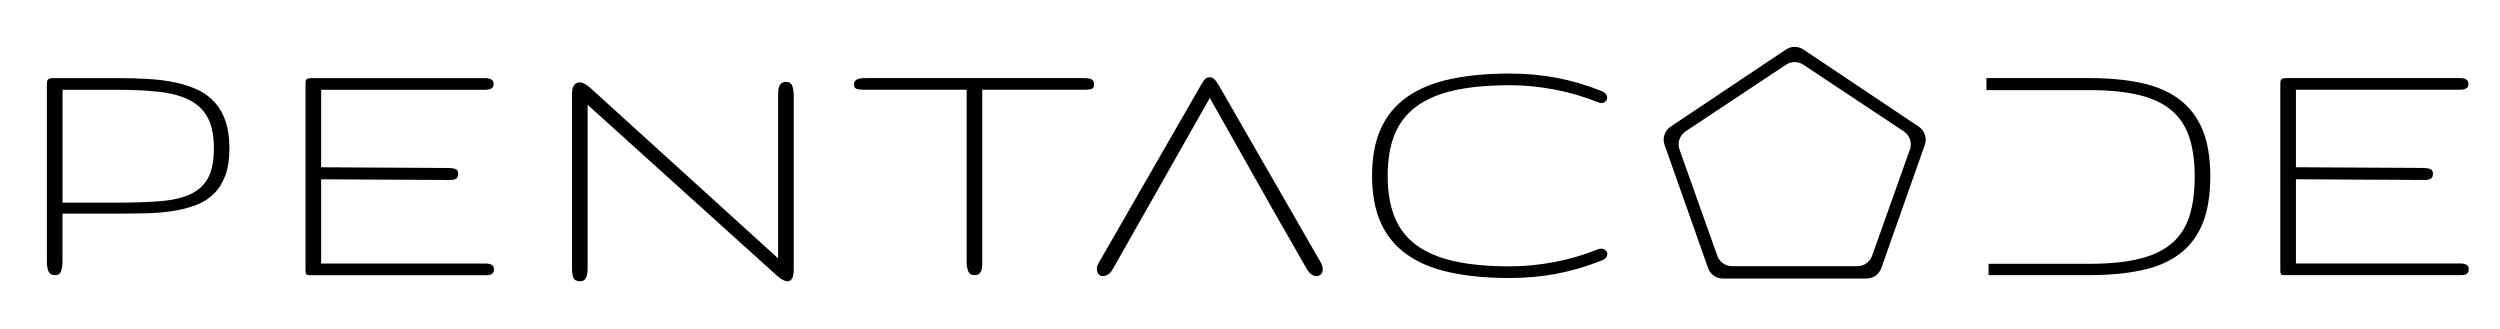
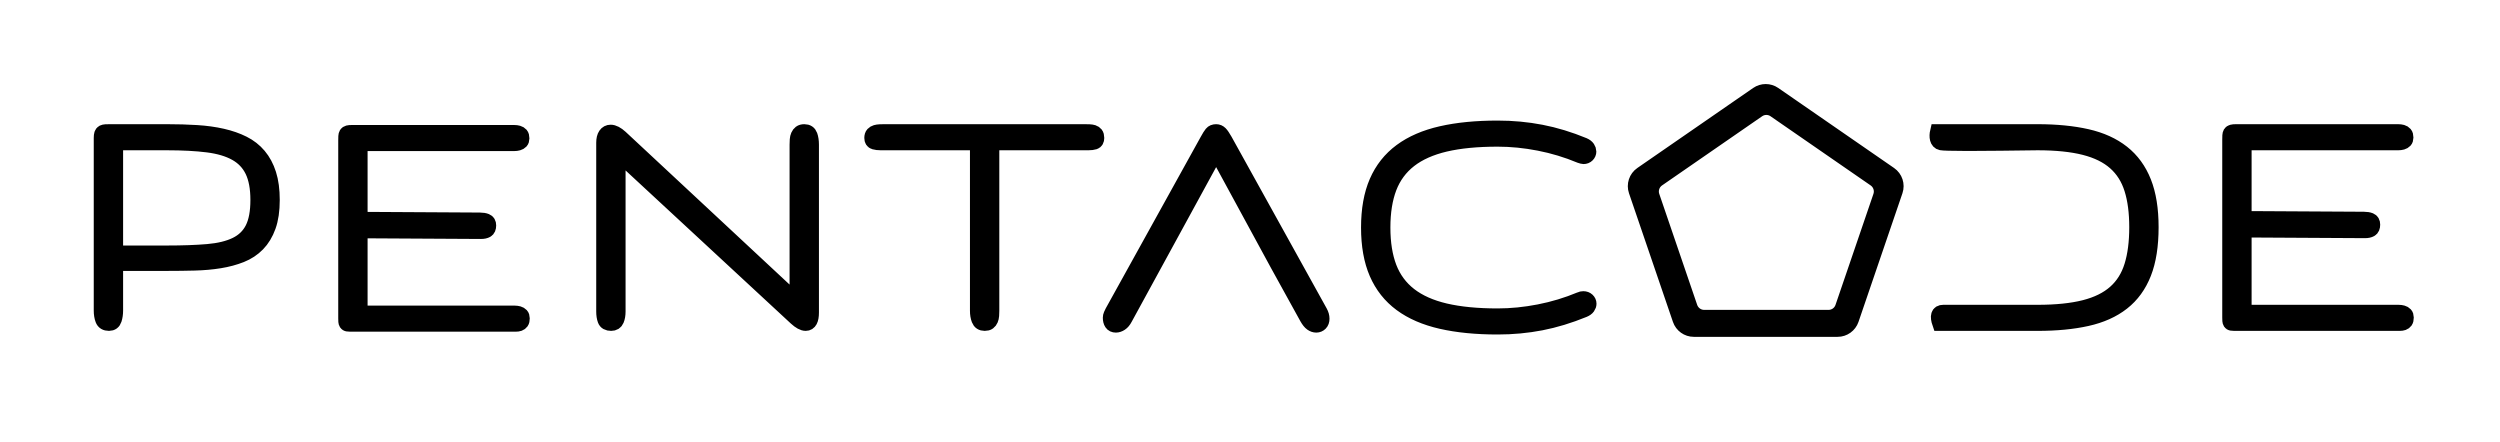
- <svg xmlns="http://www.w3.org/2000/svg" class="logo" viewBox="0 0 160 21" version="1.1">
-   <g id="Artboard-Copy-3" stroke="none" stroke-width="1" fill="none" fill-rule="evenodd">
-     <path d="M14.684,9.494 C14.684,10.181 14.596,10.76 14.42,11.232 C14.244,11.703 13.999,12.094 13.685,12.403 C13.372,12.713 12.994,12.952 12.551,13.122 C12.108,13.292 11.62,13.418 11.087,13.501 C10.554,13.584 9.984,13.634 9.377,13.649 C8.77,13.664 8.145,13.671 7.502,13.671 L3.999,13.671 L3.999,16.751 C3.999,16.969 3.97,17.167 3.911,17.345 C3.852,17.522 3.729,17.611 3.541,17.611 C3.313,17.611 3.167,17.526 3.1,17.356 C3.033,17.186 3,16.984 3,16.751 L3,5.418 C3,5.305 3.01,5.22 3.029,5.164 C3.049,5.107 3.082,5.067 3.129,5.045 C3.176,5.022 3.237,5.009 3.312,5.005 C3.386,5.001 3.482,4.999 3.599,4.999 L7.502,4.999 C8.215,4.999 8.887,5.018 9.518,5.056 C10.149,5.094 10.731,5.171 11.264,5.288 C11.797,5.405 12.275,5.566 12.698,5.769 C13.121,5.973 13.479,6.243 13.773,6.579 C14.067,6.915 14.293,7.32 14.449,7.796 C14.606,8.271 14.684,8.837 14.684,9.494 Z M13.689,9.494 C13.689,8.709 13.566,8.071 13.319,7.581 C13.072,7.09 12.696,6.709 12.19,6.437 C11.685,6.166 11.044,5.983 10.269,5.888 C9.493,5.794 8.572,5.747 7.506,5.747 L4.003,5.747 L4.003,12.969 L7.506,12.969 C8.572,12.969 9.495,12.937 10.274,12.873 C11.054,12.809 11.697,12.658 12.202,12.42 C12.708,12.183 13.082,11.834 13.325,11.373 C13.568,10.913 13.689,10.286 13.689,9.494 Z M50.305,5.24 C50.509,5.24 50.642,5.325 50.705,5.497 C50.767,5.669 50.799,5.873 50.799,6.11 L50.799,17.267 C50.799,17.756 50.665,18 50.399,18 C50.219,18 49.995,17.882 49.729,17.645 L37.608,6.706 L37.608,17.198 C37.608,17.42 37.574,17.609 37.508,17.765 C37.441,17.922 37.314,18 37.126,18 C36.898,18 36.755,17.922 36.697,17.765 C36.638,17.609 36.608,17.42 36.608,17.198 L36.608,5.984 C36.608,5.755 36.652,5.579 36.738,5.457 C36.824,5.335 36.942,5.274 37.09,5.274 C37.286,5.274 37.514,5.388 37.772,5.618 L49.799,16.534 L49.799,6.11 C49.799,5.996 49.803,5.887 49.811,5.784 C49.819,5.681 49.841,5.589 49.876,5.509 C49.911,5.429 49.962,5.364 50.029,5.314 C50.095,5.264 50.187,5.24 50.305,5.24 Z M31.05,4.999 C31.152,4.999 31.244,5.011 31.326,5.033 C31.408,5.056 31.473,5.094 31.52,5.147 C31.567,5.199 31.59,5.283 31.59,5.396 C31.59,5.486 31.567,5.556 31.52,5.605 C31.473,5.654 31.408,5.69 31.326,5.713 C31.244,5.735 31.152,5.747 31.05,5.747 L20.553,5.747 L20.553,10.705 L28.712,10.751 C28.884,10.751 29.029,10.773 29.147,10.818 C29.264,10.864 29.323,10.962 29.323,11.113 C29.323,11.279 29.274,11.388 29.176,11.441 C29.078,11.494 28.951,11.52 28.794,11.52 L20.553,11.475 L20.553,16.864 L31.073,16.864 C31.175,16.864 31.267,16.875 31.349,16.898 C31.432,16.92 31.496,16.956 31.543,17.005 C31.59,17.054 31.614,17.124 31.614,17.215 C31.614,17.328 31.594,17.411 31.555,17.464 C31.516,17.517 31.463,17.554 31.396,17.577 C31.33,17.6 31.249,17.611 31.155,17.611 L19.859,17.611 C19.781,17.611 19.722,17.607 19.683,17.6 C19.644,17.592 19.614,17.573 19.595,17.543 C19.575,17.513 19.563,17.473 19.559,17.424 C19.555,17.375 19.553,17.305 19.553,17.215 L19.553,5.532 C19.553,5.418 19.555,5.328 19.559,5.26 C19.563,5.192 19.577,5.139 19.6,5.101 C19.624,5.064 19.665,5.037 19.724,5.022 C19.783,5.007 19.871,4.999 19.988,4.999 L31.05,4.999 Z M70.023,5.416 C70.023,5.567 69.968,5.659 69.858,5.693 C69.748,5.727 69.607,5.744 69.435,5.744 L62.864,5.744 L62.864,16.771 C62.864,16.884 62.86,16.99 62.852,17.088 C62.844,17.186 62.823,17.275 62.788,17.354 C62.752,17.433 62.703,17.495 62.641,17.541 C62.578,17.586 62.488,17.608 62.37,17.608 C62.167,17.608 62.031,17.524 61.965,17.354 C61.898,17.184 61.865,16.99 61.865,16.771 L61.865,5.744 L55.282,5.744 C55.11,5.744 54.963,5.727 54.841,5.693 C54.72,5.659 54.659,5.567 54.659,5.416 C54.659,5.303 54.687,5.218 54.741,5.161 C54.796,5.105 54.865,5.065 54.947,5.042 C55.029,5.02 55.123,5.007 55.229,5.003 C55.335,4.999 55.435,4.997 55.529,4.997 L69.176,4.997 C69.294,4.997 69.404,4.999 69.505,5.003 C69.607,5.007 69.696,5.02 69.77,5.042 C69.844,5.065 69.905,5.105 69.952,5.161 C69.999,5.218 70.023,5.303 70.023,5.416 Z M76.817,5.522 C76.942,5.303 77.04,5.152 77.111,5.069 C77.181,4.986 77.287,4.944 77.428,4.944 C77.538,4.944 77.634,4.984 77.716,5.063 C77.799,5.142 77.906,5.295 78.04,5.522 L84.528,16.797 C84.614,16.948 84.657,17.095 84.657,17.239 C84.657,17.375 84.618,17.48 84.54,17.556 C84.462,17.631 84.368,17.669 84.258,17.669 C84.148,17.669 84.04,17.633 83.935,17.561 C83.829,17.49 83.721,17.359 83.611,17.171 L81.613,13.684 L77.428,6.27 L71.222,17.216 C71.135,17.375 71.036,17.49 70.922,17.561 C70.808,17.633 70.697,17.669 70.587,17.669 C70.454,17.669 70.356,17.624 70.293,17.533 C70.23,17.442 70.199,17.322 70.199,17.171 C70.199,17.11 70.213,17.05 70.24,16.99 C70.268,16.929 70.301,16.861 70.34,16.786 L76.817,5.522 Z M115.417,3.167 L122.802,8.105 C123.182,8.359 123.342,8.838 123.189,9.269 L120.404,17.159 C120.262,17.559 119.885,17.826 119.461,17.826 L110.261,17.826 C109.837,17.826 109.459,17.559 109.318,17.159 L106.532,9.269 C106.38,8.838 106.539,8.359 106.919,8.105 L114.305,3.167 C114.641,2.943 115.08,2.943 115.417,3.167 Z M96.628,4.707 C97.647,4.707 98.634,4.795 99.59,4.973 C100.546,5.15 101.518,5.435 102.505,5.827 C102.631,5.88 102.721,5.946 102.776,6.025 C102.831,6.105 102.858,6.182 102.858,6.257 C102.858,6.348 102.823,6.427 102.752,6.495 C102.682,6.563 102.591,6.597 102.482,6.597 C102.45,6.597 102.376,6.578 102.258,6.54 C101.357,6.178 100.425,5.907 99.461,5.725 C98.497,5.544 97.553,5.454 96.628,5.454 C95.233,5.454 94.042,5.565 93.054,5.788 C92.067,6.01 91.258,6.357 90.627,6.829 C89.996,7.301 89.536,7.901 89.246,8.629 C88.956,9.357 88.811,10.231 88.811,11.25 C88.811,12.269 88.956,13.142 89.246,13.871 C89.536,14.599 89.996,15.199 90.627,15.671 C91.258,16.142 92.067,16.49 93.054,16.712 C94.042,16.935 95.233,17.046 96.628,17.046 C97.553,17.046 98.497,16.956 99.461,16.775 C100.425,16.593 101.357,16.322 102.258,15.959 C102.321,15.929 102.392,15.914 102.47,15.914 C102.588,15.914 102.684,15.948 102.758,16.016 C102.832,16.084 102.87,16.163 102.87,16.254 C102.87,16.329 102.842,16.405 102.787,16.48 C102.733,16.556 102.639,16.62 102.505,16.673 C101.51,17.065 100.536,17.35 99.584,17.527 C98.632,17.705 97.647,17.793 96.628,17.793 C95.17,17.793 93.891,17.673 92.79,17.431 C91.689,17.19 90.77,16.807 90.033,16.282 C89.297,15.758 88.742,15.082 88.37,14.256 C87.998,13.429 87.812,12.427 87.812,11.25 C87.812,10.073 87.998,9.071 88.37,8.244 C88.742,7.418 89.297,6.742 90.033,6.218 C90.77,5.693 91.689,5.31 92.79,5.069 C93.891,4.827 95.17,4.707 96.628,4.707 Z M115.414,4.14 C115.079,3.918 114.643,3.918 114.308,4.14 L114.308,4.14 L107.879,8.407 C107.496,8.661 107.336,9.143 107.49,9.575 L107.49,9.575 L109.907,16.37 C110.049,16.769 110.426,17.035 110.849,17.035 L110.849,17.035 L118.873,17.035 C119.296,17.035 119.673,16.769 119.815,16.37 L119.815,16.37 L122.232,9.575 C122.386,9.143 122.225,8.661 121.843,8.407 L121.843,8.407 Z M133.701,4.997 C134.979,4.997 136.101,5.103 137.069,5.314 C138.037,5.525 138.846,5.878 139.496,6.373 C140.147,6.867 140.637,7.514 140.966,8.314 C141.295,9.114 141.459,10.103 141.459,11.28 C141.459,12.488 141.295,13.495 140.966,14.303 C140.637,15.11 140.147,15.759 139.496,16.25 C138.846,16.741 138.037,17.09 137.069,17.297 C136.101,17.505 134.979,17.608 133.701,17.608 L127.269,17.608 L127.269,16.884 L133.701,16.884 C134.979,16.884 136.048,16.779 136.91,16.567 C137.772,16.356 138.466,16.026 138.991,15.577 C139.516,15.128 139.892,14.55 140.119,13.845 C140.347,13.139 140.46,12.292 140.46,11.303 C140.46,10.33 140.347,9.494 140.119,8.796 C139.892,8.098 139.516,7.524 138.991,7.075 C138.466,6.626 137.772,6.296 136.91,6.084 C136.048,5.873 134.979,5.767 133.701,5.767 L127.131,5.767 L127.131,4.997 L133.701,4.997 Z M158,17.212 C158,17.325 157.98,17.408 157.941,17.461 C157.902,17.514 157.849,17.552 157.783,17.575 C157.716,17.597 157.636,17.608 157.542,17.608 L146.245,17.608 C146.167,17.608 146.108,17.605 146.069,17.597 C146.03,17.59 146,17.571 145.981,17.541 C145.961,17.51 145.949,17.471 145.945,17.422 C145.941,17.373 145.94,17.303 145.94,17.212 L145.94,5.529 C145.94,5.416 145.941,5.325 145.945,5.257 C145.949,5.19 145.963,5.137 145.987,5.099 C146.01,5.061 146.051,5.035 146.11,5.02 C146.169,5.005 146.257,4.997 146.374,4.997 L157.436,4.997 C157.538,4.997 157.63,5.008 157.712,5.031 C157.794,5.054 157.859,5.091 157.906,5.144 C157.953,5.197 157.976,5.28 157.976,5.393 C157.976,5.484 157.953,5.554 157.906,5.603 C157.859,5.652 157.794,5.688 157.712,5.71 C157.63,5.733 157.538,5.744 157.436,5.744 L146.939,5.744 L146.939,10.703 L155.098,10.748 C155.27,10.748 155.415,10.771 155.533,10.816 C155.65,10.861 155.709,10.959 155.709,11.11 C155.709,11.276 155.66,11.386 155.562,11.439 C155.464,11.492 155.337,11.518 155.18,11.518 L146.939,11.473 L146.939,16.861 L157.459,16.861 C157.561,16.861 157.653,16.873 157.736,16.895 C157.818,16.918 157.882,16.954 157.929,17.003 C157.976,17.052 158,17.122 158,17.212 Z" id="PENTACODE" fill="#000000" />
+ <svg xmlns="http://www.w3.org/2000/svg" class="logo" viewBox="0 0 170 30" version="1.1">
+   <g id="Artboard-Copy-6" stroke="none" stroke-width="1" fill="none" fill-rule="evenodd">
+     <path d="M18.523,13.598 C18.523,14.309 18.436,14.908 18.26,15.396 C18.084,15.885 17.84,16.289 17.527,16.609 C17.215,16.93 16.838,17.178 16.396,17.354 C15.955,17.529 15.469,17.66 14.938,17.746 C14.406,17.832 13.838,17.883 13.232,17.898 C12.627,17.914 12.004,17.922 11.363,17.922 L7.871,17.922 L7.871,21.109 C7.871,21.336 7.842,21.541 7.783,21.725 C7.725,21.908 7.602,22 7.414,22 C7.187,22 7.041,21.912 6.975,21.736 C6.908,21.561 6.875,21.352 6.875,21.109 L6.875,9.379 C6.875,9.262 6.885,9.174 6.904,9.115 C6.924,9.057 6.957,9.016 7.004,8.992 C7.051,8.969 7.111,8.955 7.186,8.951 C7.26,8.947 7.355,8.945 7.473,8.945 L11.363,8.945 C12.074,8.945 12.744,8.965 13.373,9.004 C14.002,9.043 14.582,9.123 15.113,9.244 C15.645,9.365 16.121,9.531 16.543,9.742 C16.965,9.953 17.322,10.232 17.615,10.58 C17.908,10.928 18.133,11.348 18.289,11.84 C18.445,12.332 18.523,12.918 18.523,13.598 Z M17.527,13.598 C17.527,12.785 17.404,12.125 17.158,11.617 C16.912,11.109 16.537,10.715 16.033,10.434 C15.529,10.152 14.891,9.963 14.117,9.865 C13.344,9.768 12.426,9.719 11.363,9.719 L7.871,9.719 L7.871,17.195 L11.363,17.195 C12.426,17.195 13.346,17.162 14.123,17.096 C14.9,17.029 15.541,16.873 16.045,16.627 C16.549,16.381 16.922,16.02 17.164,15.543 C17.406,15.066 17.527,14.418 17.527,13.598 Z M35.523,21.645 C35.523,21.762 35.504,21.848 35.465,21.902 C35.426,21.957 35.373,21.996 35.307,22.02 C35.24,22.043 35.16,22.055 35.066,22.055 L23.805,22.055 C23.727,22.055 23.668,22.051 23.629,22.043 C23.59,22.035 23.561,22.016 23.541,21.984 C23.521,21.953 23.51,21.912 23.506,21.861 C23.502,21.811 23.5,21.738 23.5,21.645 L23.5,9.551 C23.5,9.434 23.502,9.34 23.506,9.27 C23.51,9.199 23.523,9.145 23.547,9.105 C23.57,9.066 23.611,9.039 23.67,9.023 C23.729,9.008 23.816,9 23.934,9 L34.961,9 C35.063,9 35.154,9.012 35.236,9.035 C35.318,9.059 35.383,9.098 35.43,9.152 C35.477,9.207 35.5,9.293 35.5,9.41 C35.5,9.504 35.477,9.576 35.43,9.627 C35.383,9.678 35.318,9.715 35.236,9.738 C35.154,9.762 35.063,9.773 34.961,9.773 L24.496,9.773 L24.496,14.906 L32.63,14.953 C32.802,14.953 32.947,14.977 33.064,15.024 C33.181,15.07 33.24,15.172 33.24,15.328 C33.24,15.5 33.191,15.613 33.093,15.668 C32.995,15.723 32.869,15.75 32.712,15.75 L24.496,15.703 L24.496,21.281 L34.984,21.281 C35.086,21.281 35.178,21.293 35.26,21.316 C35.342,21.34 35.406,21.377 35.453,21.428 C35.5,21.479 35.523,21.551 35.523,21.645 Z M54.191,20.5 L54.191,9.836 C54.191,9.719 54.195,9.607 54.203,9.502 C54.211,9.396 54.232,9.303 54.268,9.221 C54.303,9.139 54.354,9.072 54.42,9.021 C54.486,8.971 54.578,8.945 54.695,8.945 C54.898,8.945 55.031,9.033 55.094,9.209 C55.156,9.385 55.188,9.594 55.188,9.836 L55.188,21.25 C55.188,21.75 55.055,22 54.789,22 C54.609,22 54.387,21.879 54.121,21.637 L42.039,10.445 L42.039,21.18 C42.039,21.406 42.006,21.6 41.939,21.76 C41.873,21.92 41.746,22 41.559,22 C41.332,22 41.189,21.92 41.131,21.76 C41.072,21.6 41.043,21.406 41.043,21.18 L41.043,9.707 C41.043,9.473 41.086,9.293 41.172,9.168 C41.258,9.043 41.375,8.98 41.523,8.98 C41.719,8.98 41.945,9.098 42.203,9.332 L54.191,20.5 Z M74.59,9.379 C74.59,9.535 74.535,9.631 74.426,9.666 C74.316,9.701 74.176,9.719 74.004,9.719 L67.453,9.719 L67.453,21.133 C67.453,21.25 67.449,21.359 67.441,21.461 C67.434,21.563 67.412,21.654 67.377,21.736 C67.342,21.818 67.293,21.883 67.23,21.93 C67.168,21.977 67.078,22 66.961,22 C66.758,22 66.623,21.912 66.557,21.736 C66.49,21.561 66.457,21.359 66.457,21.133 L66.457,9.719 L59.895,9.719 C59.723,9.719 59.576,9.701 59.455,9.666 C59.334,9.631 59.273,9.535 59.273,9.379 C59.273,9.262 59.301,9.174 59.355,9.115 C59.41,9.057 59.479,9.016 59.561,8.992 C59.643,8.969 59.736,8.955 59.842,8.951 C59.947,8.947 60.047,8.945 60.141,8.945 L73.746,8.945 C73.863,8.945 73.973,8.947 74.074,8.951 C74.176,8.955 74.264,8.969 74.338,8.992 C74.412,9.016 74.473,9.057 74.52,9.115 C74.566,9.174 74.59,9.262 74.59,9.379 Z M82.09,9.543 C82.215,9.316 82.312,9.16 82.383,9.074 C82.453,8.988 82.559,8.945 82.699,8.945 C82.809,8.945 82.904,8.986 82.986,9.068 C83.068,9.15 83.176,9.309 83.309,9.543 L89.777,21.215 C89.863,21.371 89.906,21.523 89.906,21.672 C89.906,21.813 89.867,21.922 89.789,22 C89.711,22.078 89.617,22.117 89.508,22.117 C89.398,22.117 89.291,22.08 89.186,22.006 C89.08,21.932 88.973,21.797 88.863,21.602 L86.871,17.992 L82.699,10.318 L76.512,21.648 C76.426,21.813 76.326,21.932 76.213,22.006 C76.1,22.08 75.988,22.117 75.879,22.117 C75.746,22.117 75.648,22.07 75.586,21.977 C75.523,21.883 75.492,21.758 75.492,21.602 C75.492,21.539 75.506,21.477 75.533,21.414 C75.561,21.352 75.594,21.281 75.633,21.203 L82.09,9.543 Z M120.637,6.393 L128.514,11.836 C128.882,12.09 129.037,12.558 128.892,12.982 L125.904,21.728 C125.766,22.133 125.385,22.405 124.958,22.405 L115.179,22.405 C114.751,22.405 114.371,22.133 114.233,21.728 L111.245,12.982 C111.1,12.558 111.254,12.09 111.622,11.836 L119.5,6.393 C119.842,6.156 120.295,6.156 120.637,6.393 Z M101.84,8.699 C102.855,8.699 103.84,8.791 104.793,8.975 C105.746,9.158 106.715,9.453 107.699,9.859 C107.824,9.914 107.914,9.982 107.969,10.064 C108.023,10.146 108.051,10.227 108.051,10.305 C108.051,10.398 108.016,10.48 107.945,10.551 C107.875,10.621 107.785,10.656 107.676,10.656 C107.645,10.656 107.57,10.637 107.453,10.598 C106.555,10.223 105.625,9.941 104.664,9.754 C103.703,9.566 102.762,9.473 101.84,9.473 C100.449,9.473 99.262,9.588 98.277,9.818 C97.293,10.049 96.486,10.408 95.857,10.896 C95.229,11.385 94.77,12.006 94.48,12.76 C94.191,13.514 94.047,14.418 94.047,15.473 C94.047,16.527 94.191,17.432 94.48,18.186 C94.77,18.939 95.229,19.561 95.857,20.049 C96.486,20.537 97.293,20.896 98.277,21.127 C99.262,21.357 100.449,21.473 101.84,21.473 C102.762,21.473 103.703,21.379 104.664,21.191 C105.625,21.004 106.555,20.723 107.453,20.348 C107.516,20.316 107.586,20.301 107.664,20.301 C107.781,20.301 107.877,20.336 107.951,20.406 C108.025,20.477 108.062,20.559 108.062,20.652 C108.062,20.73 108.035,20.809 107.98,20.887 C107.926,20.965 107.832,21.031 107.699,21.086 C106.707,21.492 105.736,21.787 104.787,21.971 C103.838,22.154 102.855,22.246 101.84,22.246 C100.387,22.246 99.111,22.121 98.014,21.871 C96.916,21.621 96,21.225 95.266,20.682 C94.531,20.139 93.979,19.439 93.607,18.584 C93.236,17.729 93.051,16.691 93.051,15.473 C93.051,14.254 93.236,13.217 93.607,12.361 C93.979,11.506 94.531,10.807 95.266,10.264 C96,9.721 96.916,9.324 98.014,9.074 C99.111,8.824 100.387,8.699 101.84,8.699 Z M120.68,7.493 C120.338,7.256 119.885,7.256 119.543,7.493 L119.543,7.493 L112.734,12.198 C112.366,12.452 112.212,12.92 112.356,13.344 L112.356,13.344 L114.936,20.895 C115.075,21.3 115.455,21.572 115.883,21.572 L115.883,21.572 L124.341,21.572 C124.769,21.572 125.149,21.3 125.287,20.895 L125.287,20.895 L127.867,13.344 C128.012,12.92 127.857,12.452 127.489,12.198 L127.489,12.198 Z M138.551,8.945 C139.824,8.945 140.943,9.055 141.908,9.273 C142.873,9.492 143.68,9.857 144.328,10.369 C144.977,10.881 145.465,11.551 145.793,12.379 C146.121,13.207 146.285,14.23 146.285,15.449 C146.285,16.699 146.121,17.742 145.793,18.578 C145.465,19.414 144.977,20.086 144.328,20.594 C143.68,21.102 142.873,21.463 141.908,21.678 C140.943,21.893 139.824,22 138.551,22 L131.893,22 C131.713,21.484 131.795,21.227 132.139,21.227 L138.551,21.227 L138.551,21.227 C139.824,21.227 140.891,21.117 141.75,20.898 C142.609,20.68 143.301,20.338 143.824,19.873 C144.348,19.408 144.723,18.811 144.949,18.08 C145.176,17.35 145.289,16.473 145.289,15.449 C145.289,14.441 145.176,13.576 144.949,12.854 C144.723,12.131 144.348,11.537 143.824,11.072 C143.301,10.607 142.609,10.266 141.75,10.047 C140.891,9.828 139.824,9.719 138.551,9.719 C136.704,9.746 135.246,9.76 134.176,9.763 L133.581,9.763 C132.666,9.76 132.139,9.746 132.001,9.719 C131.711,9.662 131.661,9.294 131.744,8.945 L138.551,8.945 Z M163.637,21.59 C163.637,21.707 163.617,21.793 163.578,21.848 C163.539,21.902 163.486,21.941 163.42,21.965 C163.354,21.988 163.273,22 163.18,22 L151.918,22 C151.84,22 151.781,21.996 151.742,21.988 C151.703,21.98 151.674,21.961 151.654,21.93 C151.635,21.898 151.623,21.857 151.619,21.807 C151.615,21.756 151.613,21.684 151.613,21.59 L151.613,9.496 C151.613,9.379 151.615,9.285 151.619,9.215 C151.623,9.145 151.637,9.09 151.66,9.051 C151.684,9.012 151.725,8.984 151.783,8.969 C151.842,8.953 151.93,8.945 152.047,8.945 L163.074,8.945 C163.176,8.945 163.268,8.957 163.35,8.98 C163.432,9.004 163.496,9.043 163.543,9.098 C163.59,9.152 163.613,9.238 163.613,9.355 C163.613,9.449 163.59,9.521 163.543,9.572 C163.496,9.623 163.432,9.66 163.35,9.684 C163.268,9.707 163.176,9.719 163.074,9.719 L152.609,9.719 L152.609,14.852 L160.744,14.899 C160.915,14.899 161.06,14.922 161.177,14.969 C161.294,15.016 161.353,15.117 161.353,15.274 C161.353,15.445 161.304,15.559 161.206,15.613 C161.109,15.668 160.982,15.695 160.826,15.695 L152.609,15.648 L152.609,21.227 L163.098,21.227 C163.199,21.227 163.291,21.238 163.373,21.262 C163.455,21.285 163.52,21.322 163.566,21.373 C163.613,21.424 163.637,21.496 163.637,21.59 Z" id="PENTACODE" stroke="#000000" fill="#000000" />
  </g>
</svg>
